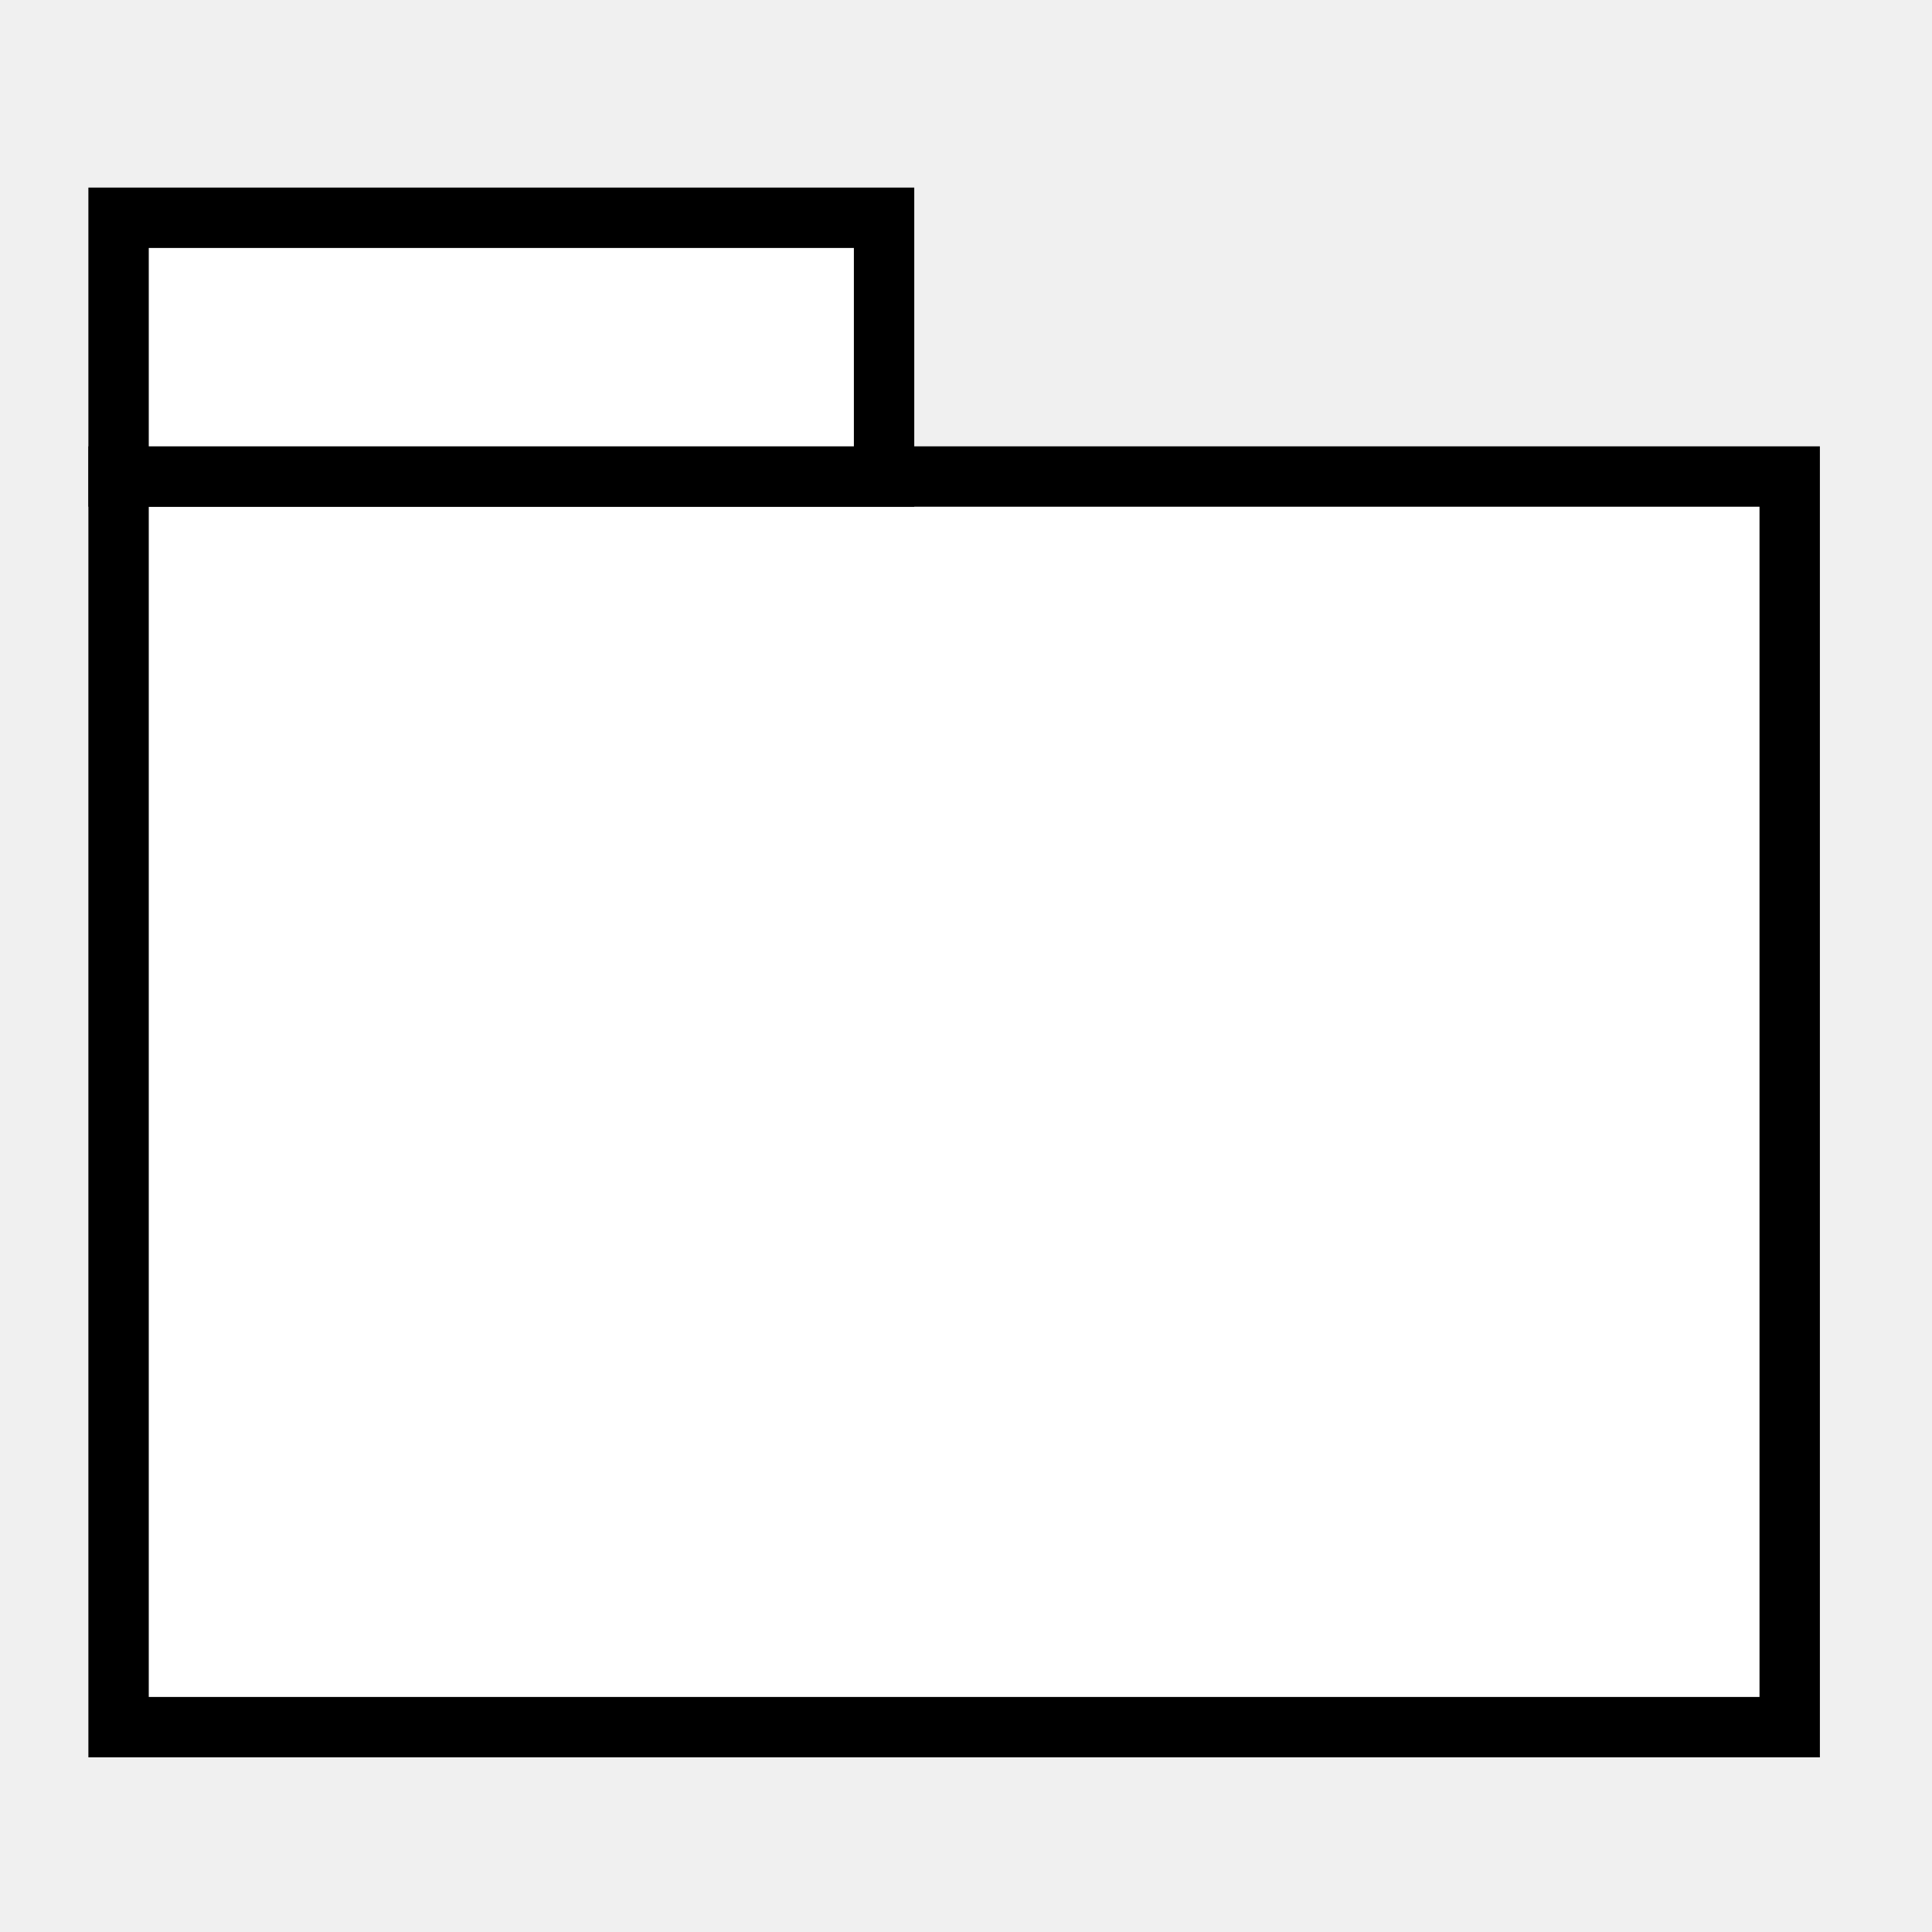
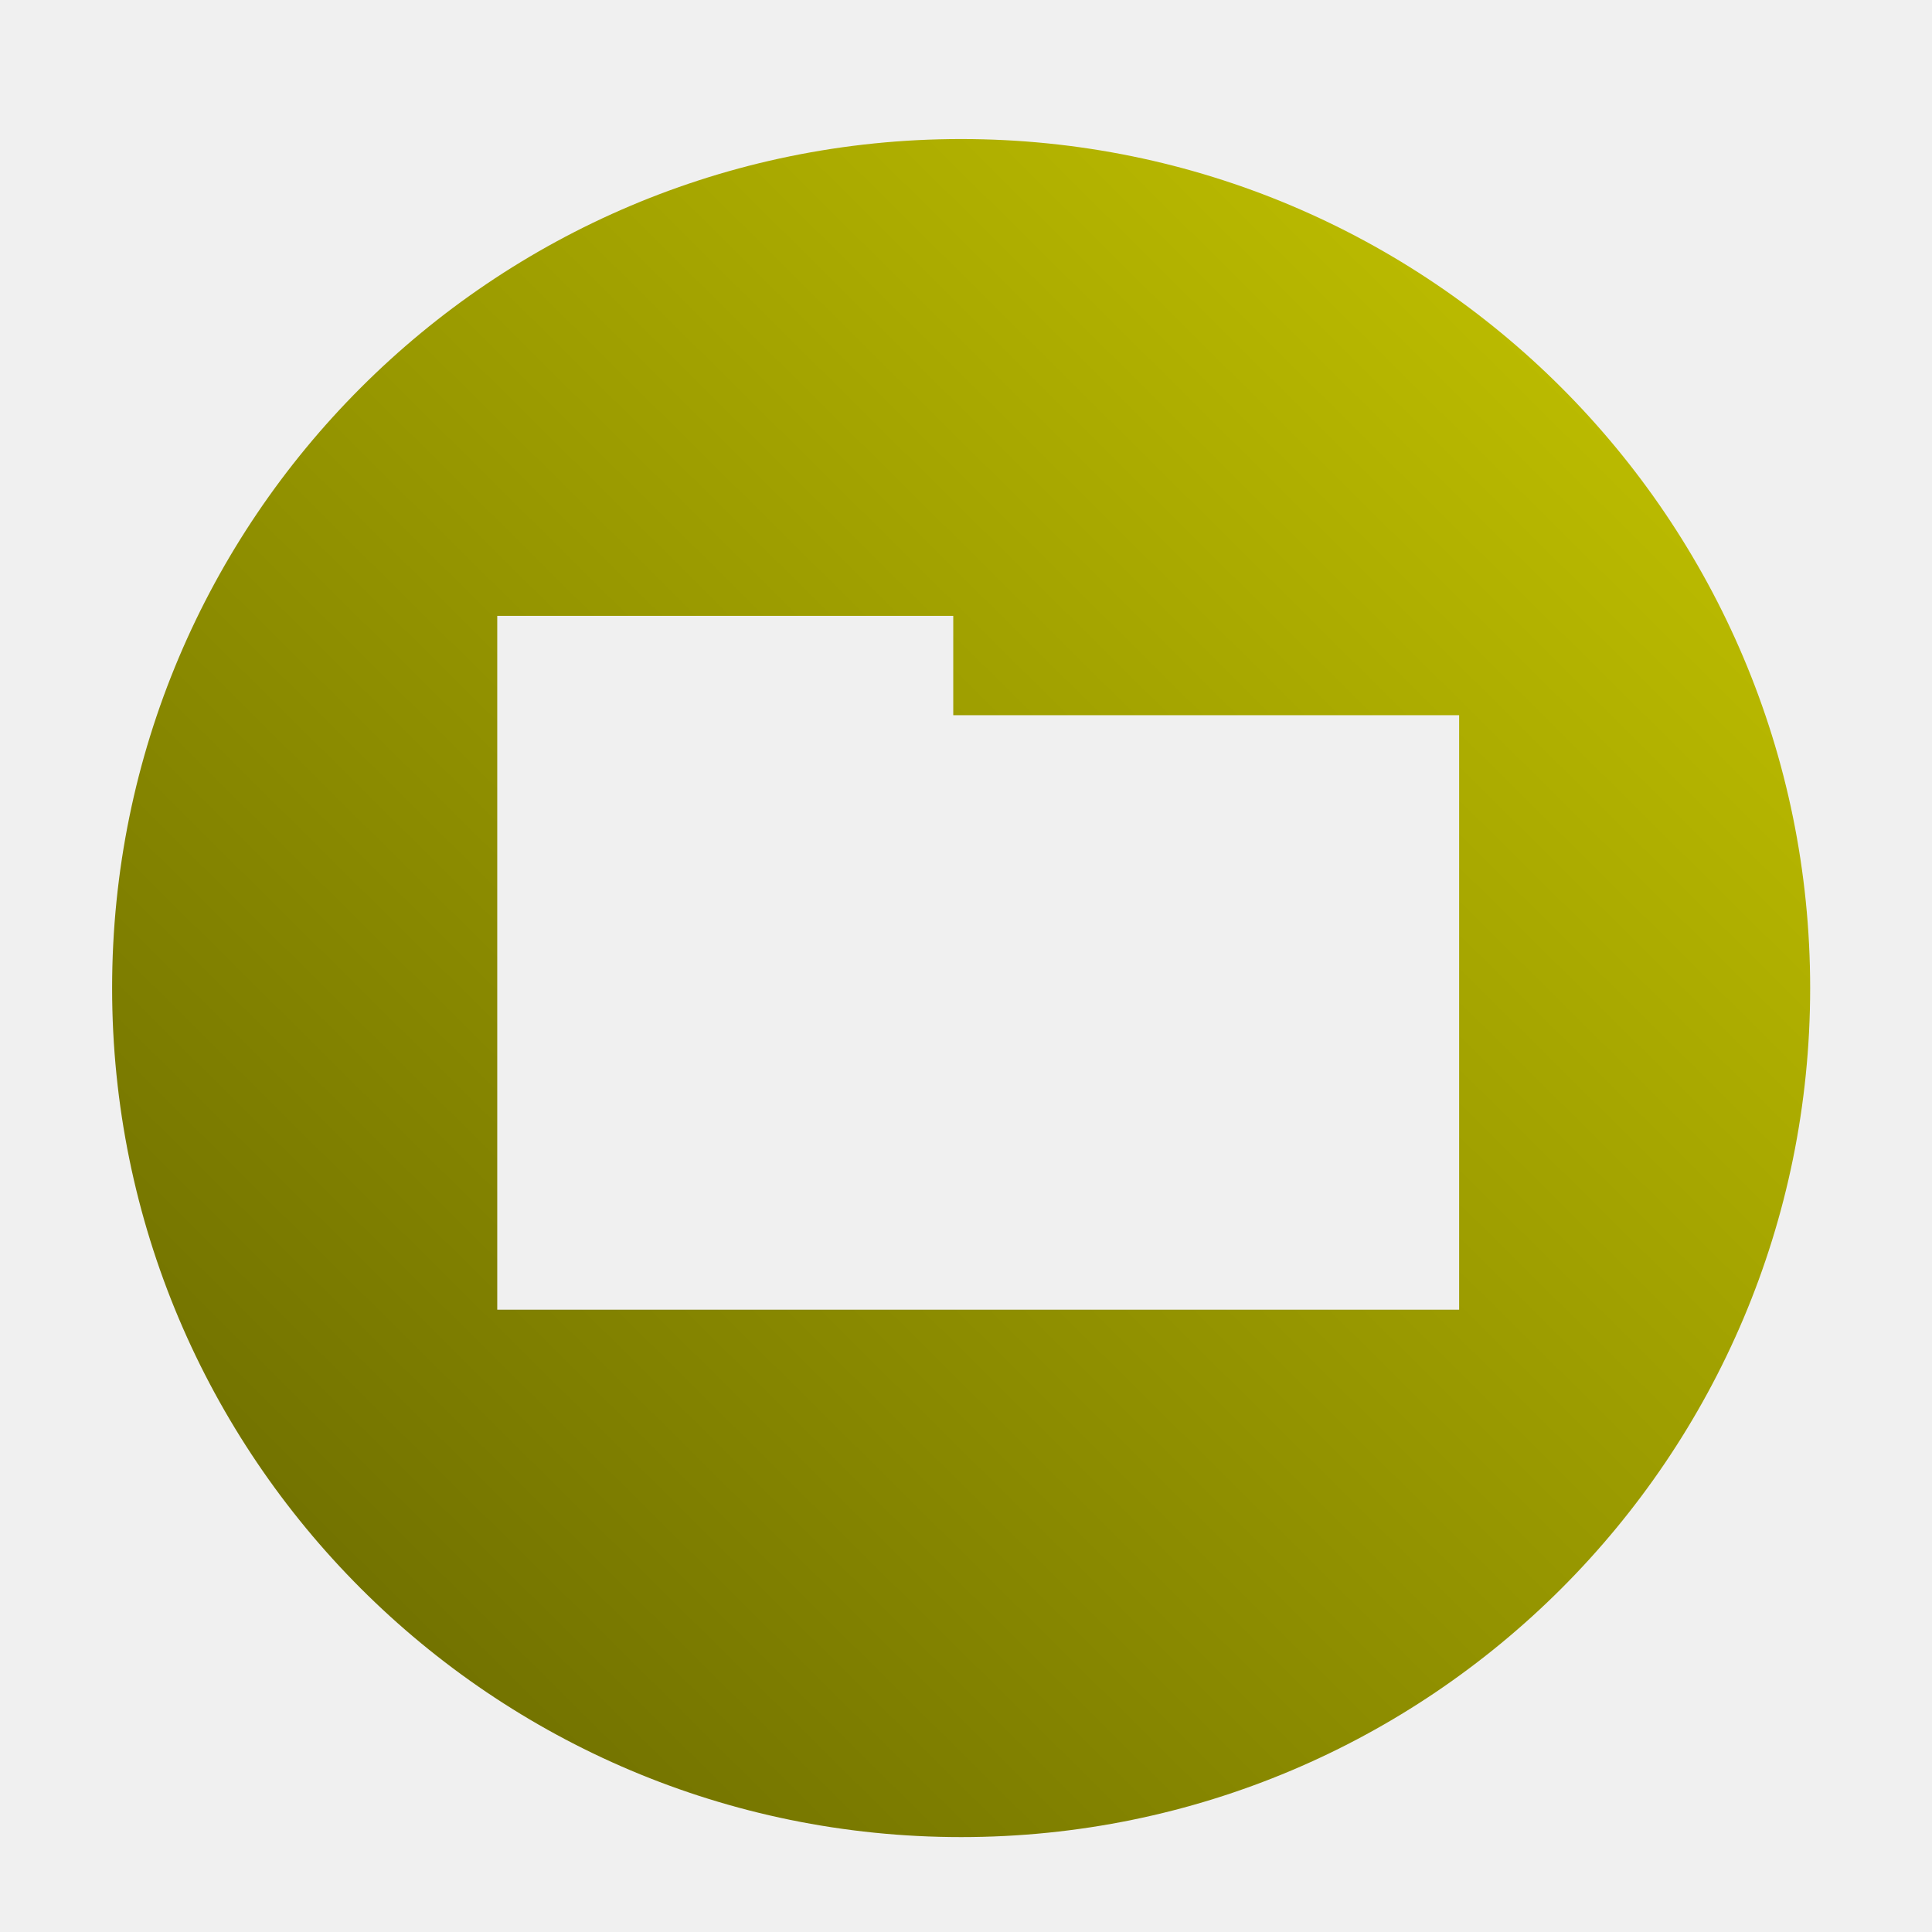
- <svg xmlns="http://www.w3.org/2000/svg" width="32" height="32" viewBox="0 0 32 32" id="svg2" version="1.1">
-   <defs id="defs4" />
+ <svg xmlns="http://www.w3.org/2000/svg" xmlns:xlink="http://www.w3.org/1999/xlink" width="32" height="32" viewBox="0 0 32 32" id="svg5559" version="1.1">
+   <defs id="defs5561">
+     <linearGradient id="linearGradient6129">
+       <stop style="stop-color:#646400;stop-opacity:1;" offset="0" id="stop6131" />
+       <stop style="stop-color:#c8c800;stop-opacity:1" offset="1" id="stop6133" />
+     </linearGradient>
+     <linearGradient xlink:href="#linearGradient6129" id="linearGradient6135" x1="1.945" y1="30.497" x2="29.787" y2="2.39" gradientUnits="userSpaceOnUse" />
+   </defs>
  <g id="layer1" transform="translate(0,-1020.362)">
-     <rect style="fill:#ffffff;fill-opacity:1;stroke:#000000;stroke-width:1;stroke-miterlimit:4;stroke-dasharray:none;stroke-opacity:1" id="rect4136" width="27.679" height="20.714" x="1.964" y="1028.255" />
-     <rect style="fill:#ffffff;fill-opacity:1;stroke:#000000;stroke-width:1;stroke-miterlimit:4;stroke-dasharray:none;stroke-opacity:1" id="rect4138" width="12.679" height="4.286" x="1.964" y="1023.969" />
+     <path style="opacity:1;fill:url(#linearGradient6135);fill-opacity:1;stroke:none;stroke-width:0.5;stroke-linecap:round;stroke-linejoin:round;stroke-miterlimit:4;stroke-dasharray:none;stroke-opacity:1" d="M 15.92 2.303 A 14.062 14.062 0 0 0 1.857 16.365 A 14.062 14.062 0 0 0 15.92 30.428 A 14.062 14.062 0 0 0 29.982 16.365 A 14.062 14.062 0 0 0 15.92 2.303 z M 8.236 10.201 L 15.789 10.201 L 15.789 11.846 L 24.168 11.846 L 24.168 21.693 L 8.236 21.693 L 8.236 13.164 L 8.236 11.846 L 8.236 10.201 z " transform="translate(0,1020.362)" id="path6107" />
  </g>
</svg>
